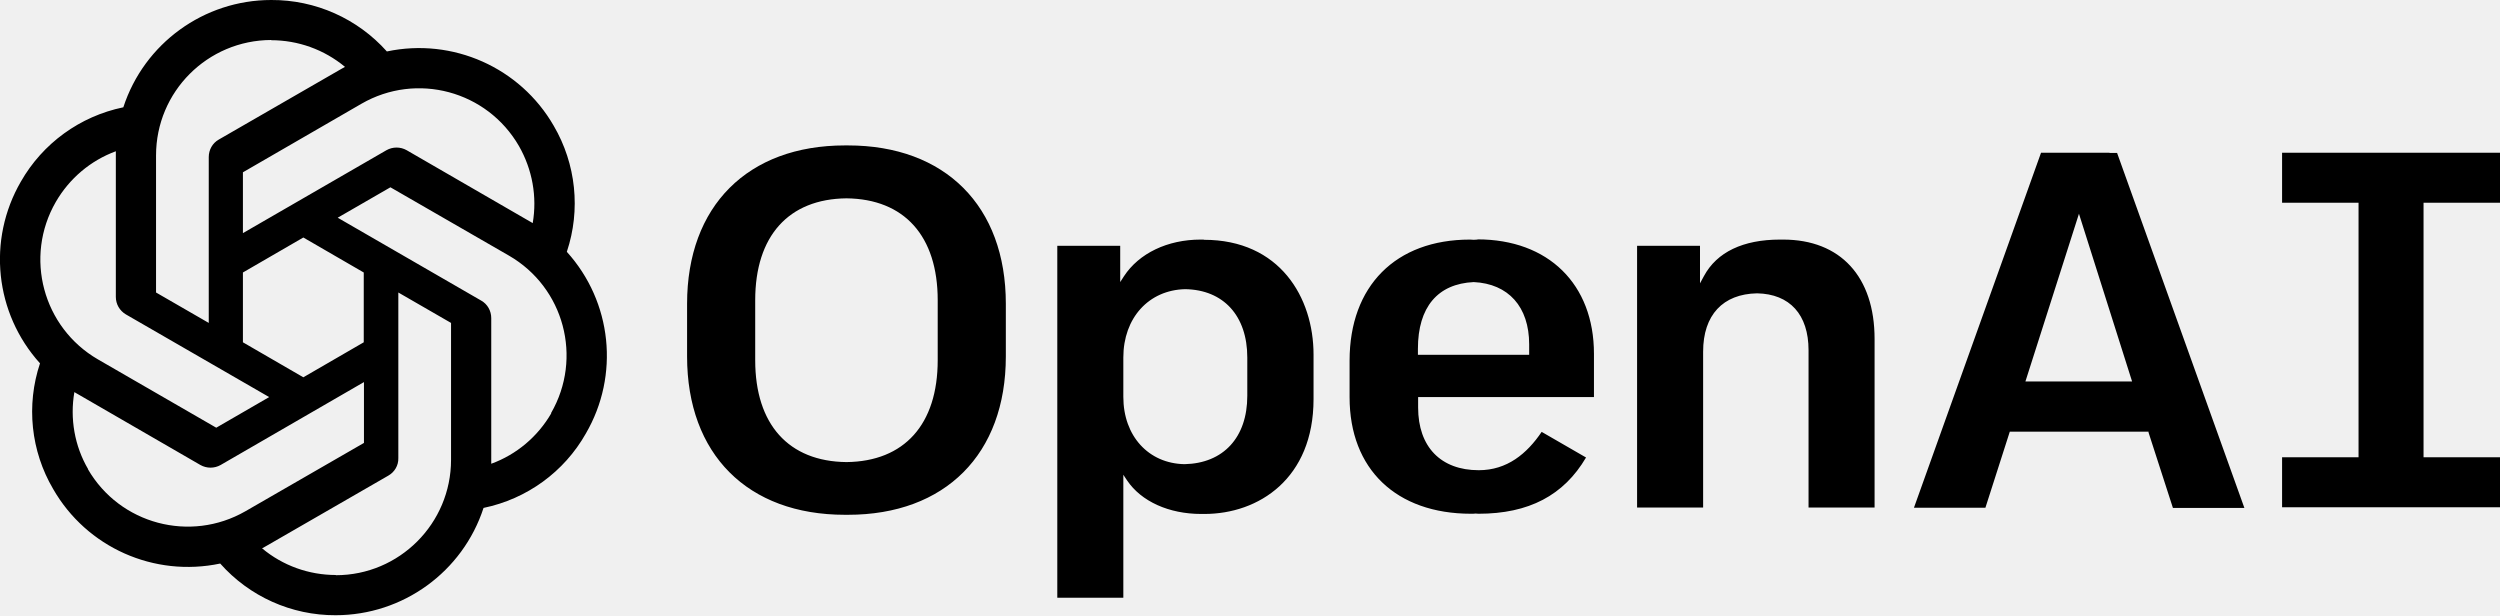
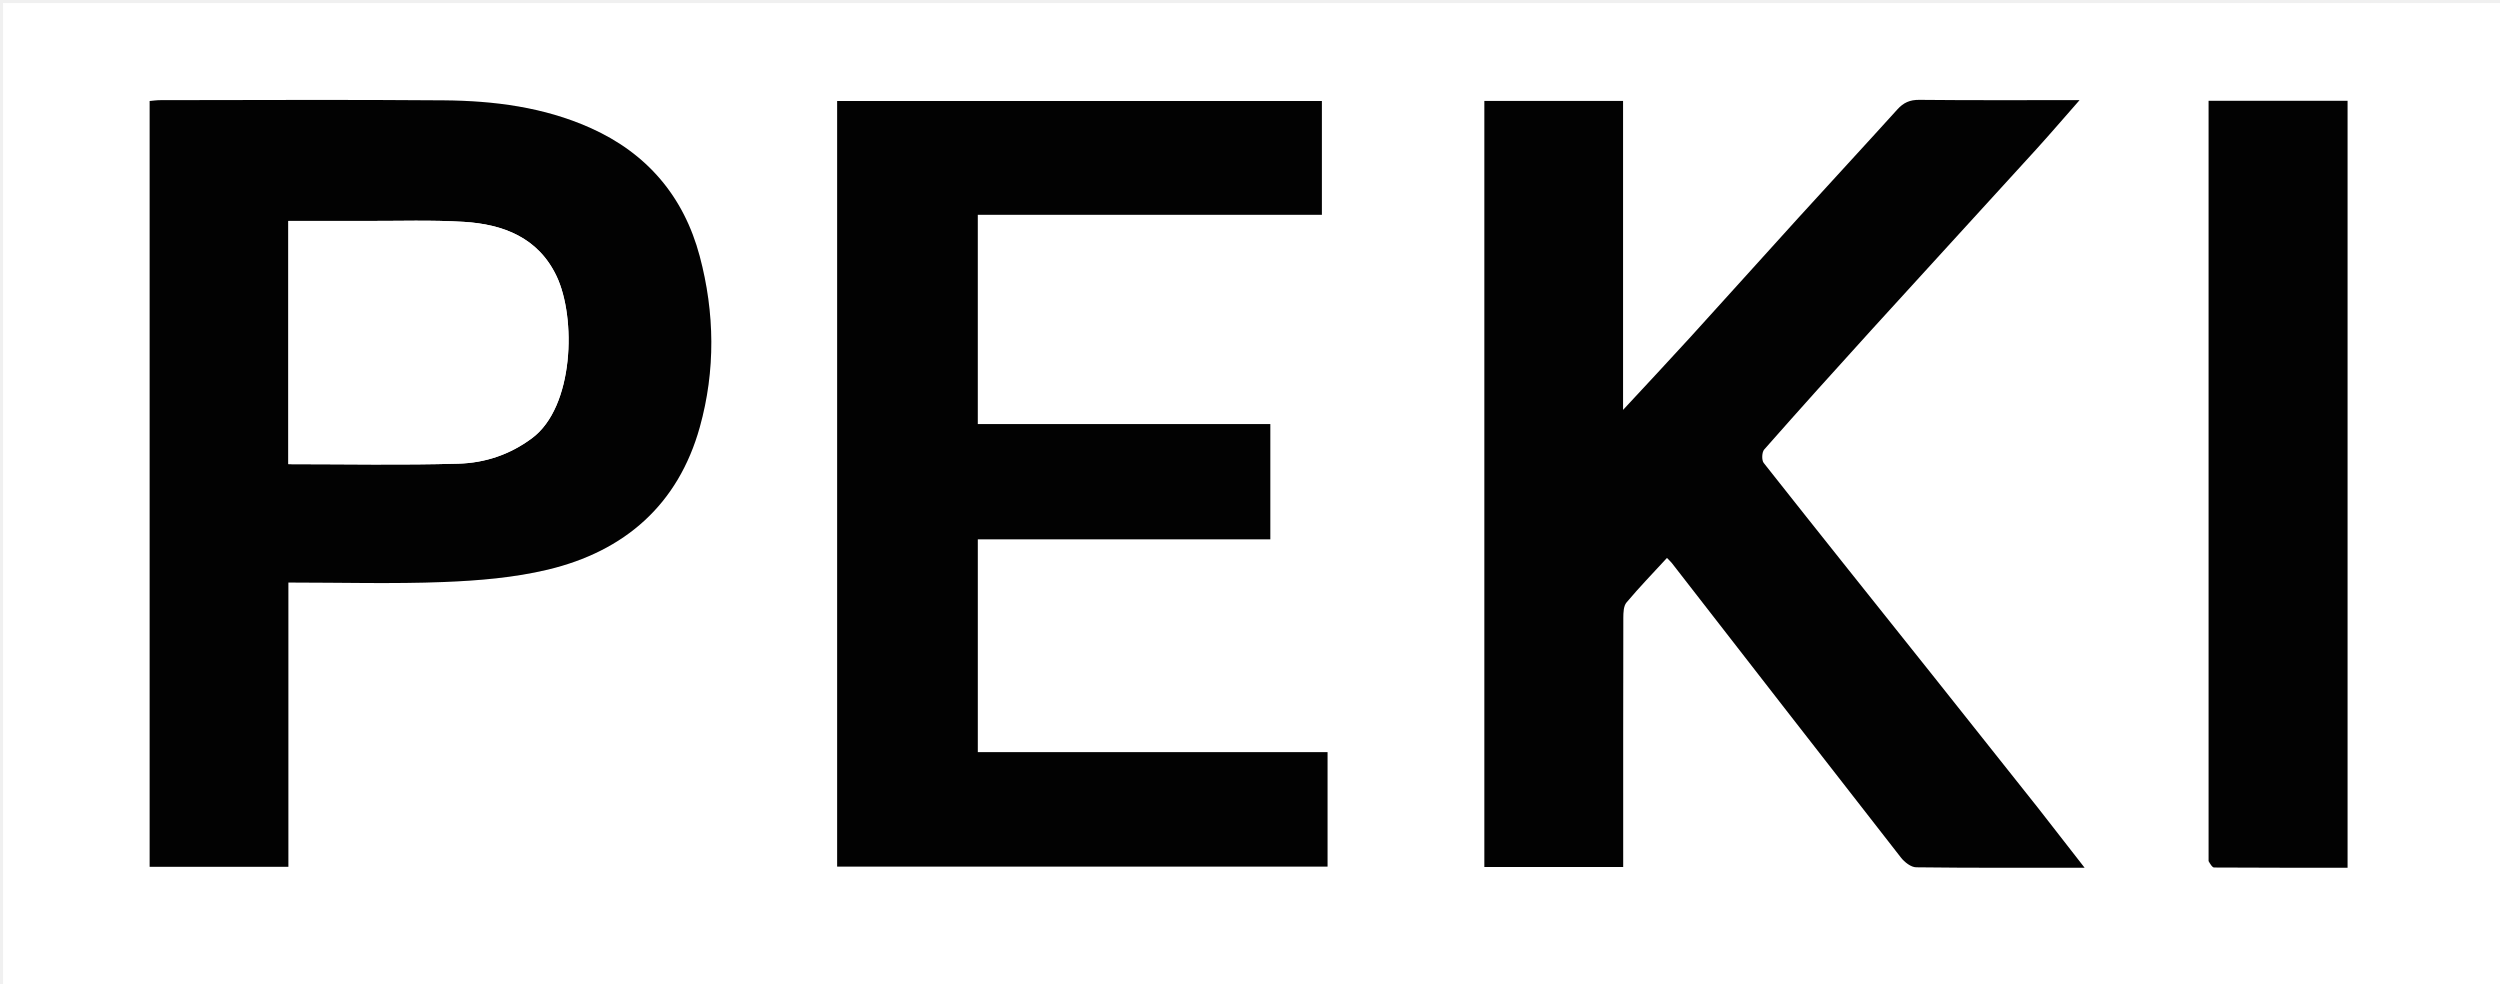
- <svg xmlns="http://www.w3.org/2000/svg" id="openai-horizontal" viewBox="0 0 120 29.53">
-   <path d="M40.7,6.98s-.05,0-.07,0c-.02,0-.05,0-.07,0-4.67,0-7.58,2.91-7.58,7.6v2.53c0,4.69,2.9,7.6,7.58,7.6,.02,0,.05,0,.07,0,.02,0,.05,0,.07,0,4.67,0,7.58-2.91,7.58-7.6v-2.53c0-4.69-2.91-7.6-7.58-7.6Zm4.31,10.31c0,3.08-1.6,4.86-4.38,4.89-2.78-.03-4.38-1.81-4.38-4.89v-2.88c0-3.08,1.6-4.86,4.38-4.89,2.78,.03,4.38,1.81,4.38,4.89v2.88Zm40.57-5.79s-.06,0-.09,0c-.02,0-.03,0-.05,0-1.77,0-3.03,.6-3.65,1.75l-.19,.35v-1.8h-3.02v12.56h3.17v-7.48c0-1.76,.95-2.77,2.59-2.8,1.57,.03,2.47,1.02,2.47,2.73v7.55h3.17v-8.09c0-2.99-1.64-4.77-4.39-4.77Zm34.42-1.77v-2.4h-10.46v2.4h3.67v12.22h-3.67v2.4h10.46v-2.4h-3.67V9.73h3.67Zm-18.75-2.4h0s-3.28,0-3.28,0l-6.1,17.04h3.43l1.17-3.65h6.66v.04s1.17,3.62,1.17,3.62h3.43l-6.11-17.04h-.36Zm-4.03,10.98l2.57-8.05,2.55,8.05h-5.12Zm-39.45-6.81s-.05,0-.07,0c-.03,0-.05,0-.07,0-1.59,0-2.96,.66-3.68,1.76l-.18,.28v-1.74h-3.02V28.69h3.17v-5.9l.18,.27c.68,1.01,2.01,1.61,3.56,1.61,.03,0,.05,0,.08,0,.02,0,.04,0,.07,0,2.61,0,5.24-1.7,5.24-5.51v-2.14c0-2.74-1.62-5.51-5.26-5.51Zm2.1,7.5c0,2-1.15,3.24-3.01,3.28-1.73-.03-2.94-1.35-2.94-3.23v-1.89c0-1.9,1.22-3.24,2.97-3.28,1.84,.03,2.98,1.28,2.98,3.28v1.84Zm11.05-7.5h0c-.06,0-.12,.01-.18,.01-.06,0-.12-.01-.18-.01h0c-3.57,0-5.78,2.23-5.78,5.81v1.76c0,3.45,2.24,5.59,5.83,5.59,.08,0,.15,0,.22-.01,.05,0,.09,.01,.14,.01,2.41,0,4.09-.88,5.16-2.7l-2.13-1.23c-.71,1.05-1.66,1.84-3.02,1.84-1.82,0-2.91-1.12-2.91-3.01v-.5h8.44v-2.08c0-3.34-2.19-5.49-5.59-5.49Zm-2.86,5.54v-.3c0-2,.95-3.12,2.68-3.2,1.66,.08,2.66,1.18,2.66,2.99v.5s-5.34,0-5.34,0Z" />
-   <path d="M27.21,12.08c.67-2.01,.44-4.21-.63-6.04-1.61-2.8-4.85-4.24-8.01-3.57C17.16,.89,15.14-.01,13.02,0c-3.23,0-6.1,2.08-7.1,5.15-2.08,.43-3.87,1.73-4.92,3.57-1.62,2.8-1.25,6.32,.92,8.72-.67,2.01-.44,4.21,.63,6.03,1.61,2.81,4.85,4.25,8.02,3.58,1.4,1.58,3.42,2.49,5.54,2.48,3.23,0,6.1-2.08,7.1-5.15,2.08-.43,3.87-1.73,4.91-3.57,1.63-2.8,1.26-6.32-.91-8.72Zm-2.3-5.07c.64,1.12,.88,2.43,.66,3.7-.04-.03-.12-.07-.17-.1l-5.88-3.4c-.3-.17-.67-.17-.97,0l-6.89,3.98v-2.92l5.69-3.29c2.65-1.53,6.03-.62,7.56,2.03Zm-13.25,6.07l2.9-1.68,2.9,1.68v3.35l-2.9,1.68-2.9-1.68v-3.35ZM13.01,1.93c1.3,0,2.55,.45,3.55,1.28-.04,.02-.12,.07-.18,.1l-5.88,3.39c-.3,.17-.48,.49-.48,.84v7.96l-2.53-1.46V7.46c0-3.06,2.47-5.53,5.53-5.54ZM2.68,9.69h0c.65-1.12,1.66-1.98,2.88-2.43v6.99c0,.35,.18,.66,.48,.84l6.88,3.97-2.54,1.47-5.68-3.28c-2.64-1.53-3.55-4.91-2.02-7.56Zm1.55,12.83h0c-.65-1.11-.88-2.43-.66-3.7,.04,.03,.12,.07,.17,.1l5.88,3.4c.3,.17,.67,.17,.97,0l6.88-3.98v2.92l-5.69,3.28c-2.65,1.52-6.03,.62-7.56-2.02Zm11.89,5.08c-1.29,0-2.55-.45-3.54-1.28,.04-.02,.13-.07,.18-.1l5.88-3.39c.3-.17,.49-.49,.48-.84v-7.95l2.53,1.46v6.57c0,3.06-2.48,5.54-5.53,5.54Zm10.34-7.76c-.65,1.12-1.67,1.98-2.88,2.42v-6.99c0-.35-.18-.67-.48-.84h0l-6.89-3.98,2.53-1.46,5.69,3.28c2.65,1.53,3.55,4.91,2.02,7.56Z" />
+ <svg xmlns="http://www.w3.org/2000/svg" version="1.1" id="Layer_1" x="0px" y="0px" width="100%" viewBox="0 0 824 324" enable-background="new 0 0 824 324" xml:space="preserve">
+   <path fill="#FFFFFF" opacity="1" stroke="none" d=" M649,325   C432.667,325 216.833,325 1,325   C1,217 1,109 1,1   C275.667,1 550.333,1 825,1   C825,109 825,217 825,325   C766.5,325 708,325 649,325  M671.48,266.025   C659.968,251.515 648.48,236.986 636.939,222.499   C618.387,199.212 599.773,175.975 581.327,152.604   C580.6,151.683 580.693,149.05 581.477,148.16   C593.134,134.939 604.923,121.832 616.781,108.789   C634.797,88.973 652.91,69.246 670.938,49.441   C675.672,44.239 680.243,38.89 685.424,33   C667.187,33 649.901,33.094 632.618,32.915   C629.482,32.882 627.391,33.836 625.356,36.087   C614.535,48.057 603.568,59.895 592.712,71.833   C580.851,84.878 569.089,98.013 557.22,111.051   C550.146,118.821 542.949,126.48 534.96,135.105   C534.96,100.32 534.96,66.793 534.96,33.264   C519.405,33.264 504.335,33.264 489.245,33.264   C489.245,117.583 489.245,201.64 489.245,285.755   C504.56,285.755 519.63,285.755 535.001,285.755   C535.001,283.879 535.001,282.245 535.001,280.612   C535.001,254.952 534.982,229.292 535.043,203.632   C535.048,201.921 535.109,199.746 536.088,198.582   C540.326,193.543 544.915,188.8 549.43,183.89   C550.158,184.65 550.665,185.094 551.072,185.617   C576.217,217.979 601.333,250.364 626.559,282.663   C627.73,284.163 629.859,285.836 631.561,285.857   C649.843,286.087 668.128,286 687.079,286   C681.794,279.196 676.883,272.873 671.48,266.025  M95.048,228.5   C95.048,216.418 95.048,204.335 95.048,192.002   C112.638,192.002 129.469,192.492 146.254,191.832   C157.724,191.381 169.393,190.419 180.513,187.763   C205.872,181.708 223.547,166.351 230.669,140.722   C235.846,122.095 235.595,103.103 230.627,84.452   C225.377,64.742 213.23,50.448 194.463,42.102   C179.16,35.297 162.861,33.217 146.354,33.079   C115.203,32.817 84.049,32.998 52.896,33.013   C51.636,33.014 50.377,33.205 49.321,33.291   C49.321,117.719 49.321,201.763 49.321,285.708   C64.701,285.708 79.775,285.708 95.048,285.708   C95.048,266.777 95.048,248.138 95.048,228.5  M275.922,73.5   C275.922,144.255 275.922,215.01 275.922,285.621   C330.222,285.621 383.937,285.621 437.56,285.621   C437.56,272.971 437.56,260.702 437.56,247.909   C398.901,247.909 360.517,247.909 322.284,247.909   C322.284,224.307 322.284,201.235 322.284,177.774   C354.673,177.774 386.749,177.774 418.699,177.774   C418.699,164.973 418.699,152.569 418.699,139.782   C386.308,139.782 354.23,139.782 322.28,139.782   C322.28,116.656 322.28,93.919 322.28,70.792   C360.332,70.792 398.073,70.792 435.694,70.792   C435.694,57.988 435.694,45.582 435.694,33.284   C382.305,33.284 329.224,33.284 275.922,33.284   C275.922,46.545 275.922,59.523 275.922,73.5  M727.957,284.303   C728.563,284.868 729.166,285.921 729.775,285.925   C744.391,286.017 759.007,285.996 773.754,285.996   C773.754,201.487 773.754,117.418 773.754,33.228   C758.448,33.228 743.373,33.228 727.953,33.228   C727.953,116.748 727.953,200.041 727.957,284.303  z" />
+   <path fill="#020202" opacity="1" stroke="none" d=" M671.726,266.288   C676.883,272.873 681.794,279.196 687.079,286   C668.128,286 649.843,286.087 631.561,285.857   C629.859,285.836 627.73,284.163 626.559,282.663   C601.333,250.364 576.217,217.979 551.072,185.617   C550.665,185.094 550.158,184.65 549.43,183.89   C544.915,188.8 540.326,193.543 536.088,198.582   C535.109,199.746 535.048,201.921 535.043,203.632   C534.982,229.292 535.001,254.952 535.001,280.612   C535.001,282.245 535.001,283.879 535.001,285.755   C519.63,285.755 504.56,285.755 489.245,285.755   C489.245,201.64 489.245,117.583 489.245,33.264   C504.335,33.264 519.405,33.264 534.96,33.264   C534.96,66.793 534.96,100.32 534.96,135.105   C542.949,126.48 550.146,118.821 557.22,111.051   C569.089,98.013 580.851,84.878 592.712,71.833   C603.568,59.895 614.535,48.057 625.356,36.087   C627.391,33.836 629.482,32.882 632.618,32.915   C649.901,33.094 667.187,33 685.424,33   C680.243,38.89 675.672,44.239 670.938,49.441   C652.91,69.246 634.797,88.973 616.781,108.789   C604.923,121.832 593.134,134.939 581.477,148.16   C580.693,149.05 580.6,151.683 581.327,152.604   C599.773,175.975 618.387,199.212 636.939,222.499   C648.48,236.986 659.968,251.515 671.726,266.288  z" />
+   <path fill="#020202" opacity="1" stroke="none" d=" M95.048,229   C95.048,248.138 95.048,266.777 95.048,285.708   C79.775,285.708 64.701,285.708 49.321,285.708   C49.321,201.763 49.321,117.719 49.321,33.291   C50.377,33.205 51.636,33.014 52.896,33.013   C84.049,32.998 115.203,32.817 146.354,33.079   C162.861,33.217 179.16,35.297 194.463,42.102   C213.23,50.448 225.377,64.742 230.627,84.452   C235.595,103.103 235.846,122.095 230.669,140.722   C223.547,166.351 205.872,181.708 180.513,187.763   C169.393,190.419 157.724,191.381 146.254,191.832   C129.469,192.492 112.638,192.002 95.048,192.002   C95.048,204.335 95.048,216.418 95.048,229  M95.048,78.602   C95.048,103.337 95.048,128.071 95.048,152.986   C114.2,152.986 132.683,153.361 151.14,152.821   C159.804,152.568 167.975,149.902 175.337,144.438   C189.25,134.112 189.953,104.7 183.446,91.021   C177.39,78.291 165.843,73.91 152.827,73.119   C142.206,72.474 131.52,72.859 120.863,72.822   C112.413,72.793 103.962,72.816 95.048,72.816   C95.048,74.73 95.048,76.178 95.048,78.602  z" />
+   <path fill="#020202" opacity="1" stroke="none" d=" M275.922,73   C275.922,59.523 275.922,46.545 275.922,33.284   C329.224,33.284 382.305,33.284 435.694,33.284   C435.694,45.582 435.694,57.988 435.694,70.792   C398.073,70.792 360.332,70.792 322.28,70.792   C322.28,93.919 322.28,116.656 322.28,139.782   C354.23,139.782 386.308,139.782 418.699,139.782   C418.699,152.569 418.699,164.973 418.699,177.774   C386.749,177.774 354.673,177.774 322.284,177.774   C322.284,201.235 322.284,224.307 322.284,247.909   C360.517,247.909 398.901,247.909 437.56,247.909   C437.56,260.702 437.56,272.971 437.56,285.621   C383.937,285.621 330.222,285.621 275.922,285.621   C275.922,215.01 275.922,144.255 275.922,73  z" />
+   <path fill="#020202" opacity="1" stroke="none" d=" M727.955,283.818   C727.953,200.041 727.953,116.748 727.953,33.228   C743.373,33.228 758.448,33.228 773.754,33.228   C773.754,117.418 773.754,201.487 773.754,285.996   C759.007,285.996 744.391,286.017 729.775,285.925   C729.166,285.921 728.563,284.868 727.955,283.818  z" />
+   <path fill="#FFFFFF" opacity="1" stroke="none" d=" M95.048,78.114   C95.048,76.178 95.048,74.73 95.048,72.816   C103.962,72.816 112.413,72.793 120.863,72.822   C131.52,72.859 142.206,72.474 152.827,73.119   C165.843,73.91 177.39,78.291 183.446,91.021   C189.953,104.7 189.25,134.112 175.337,144.438   C167.975,149.902 159.804,152.568 151.14,152.821   C132.683,153.361 114.2,152.986 95.048,152.986   C95.048,128.071 95.048,103.337 95.048,78.114  z" />
</svg>
